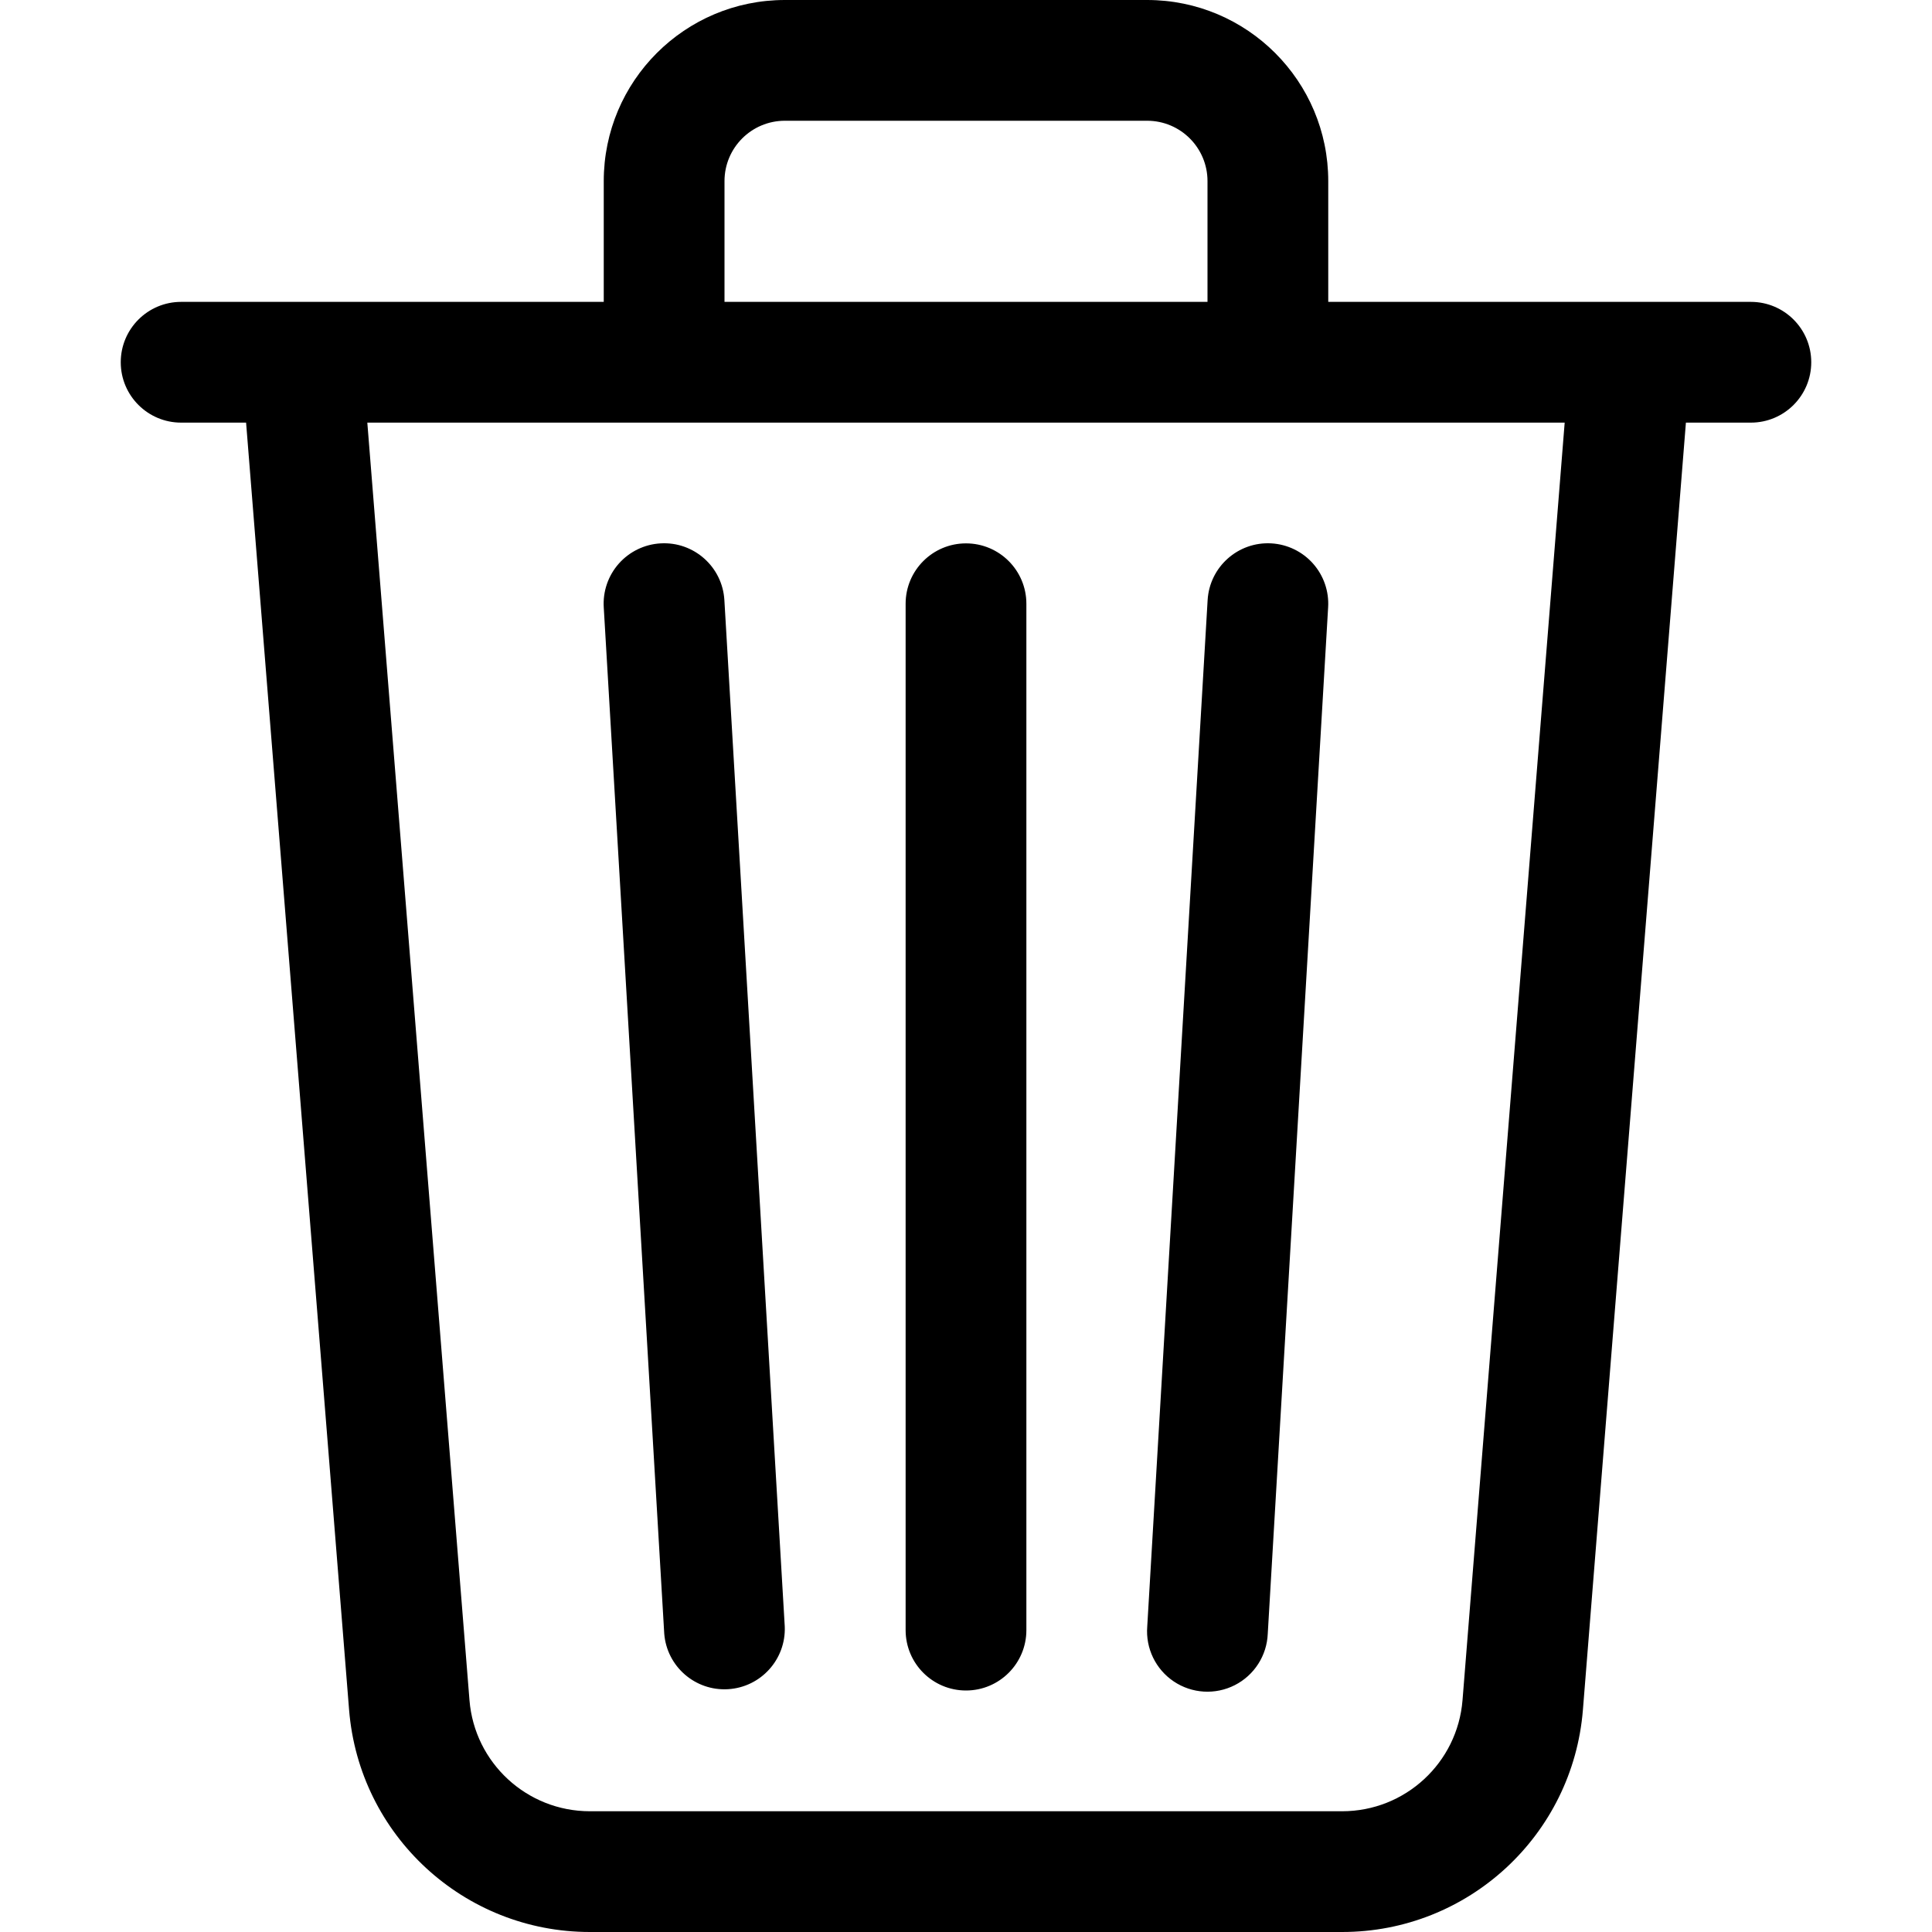
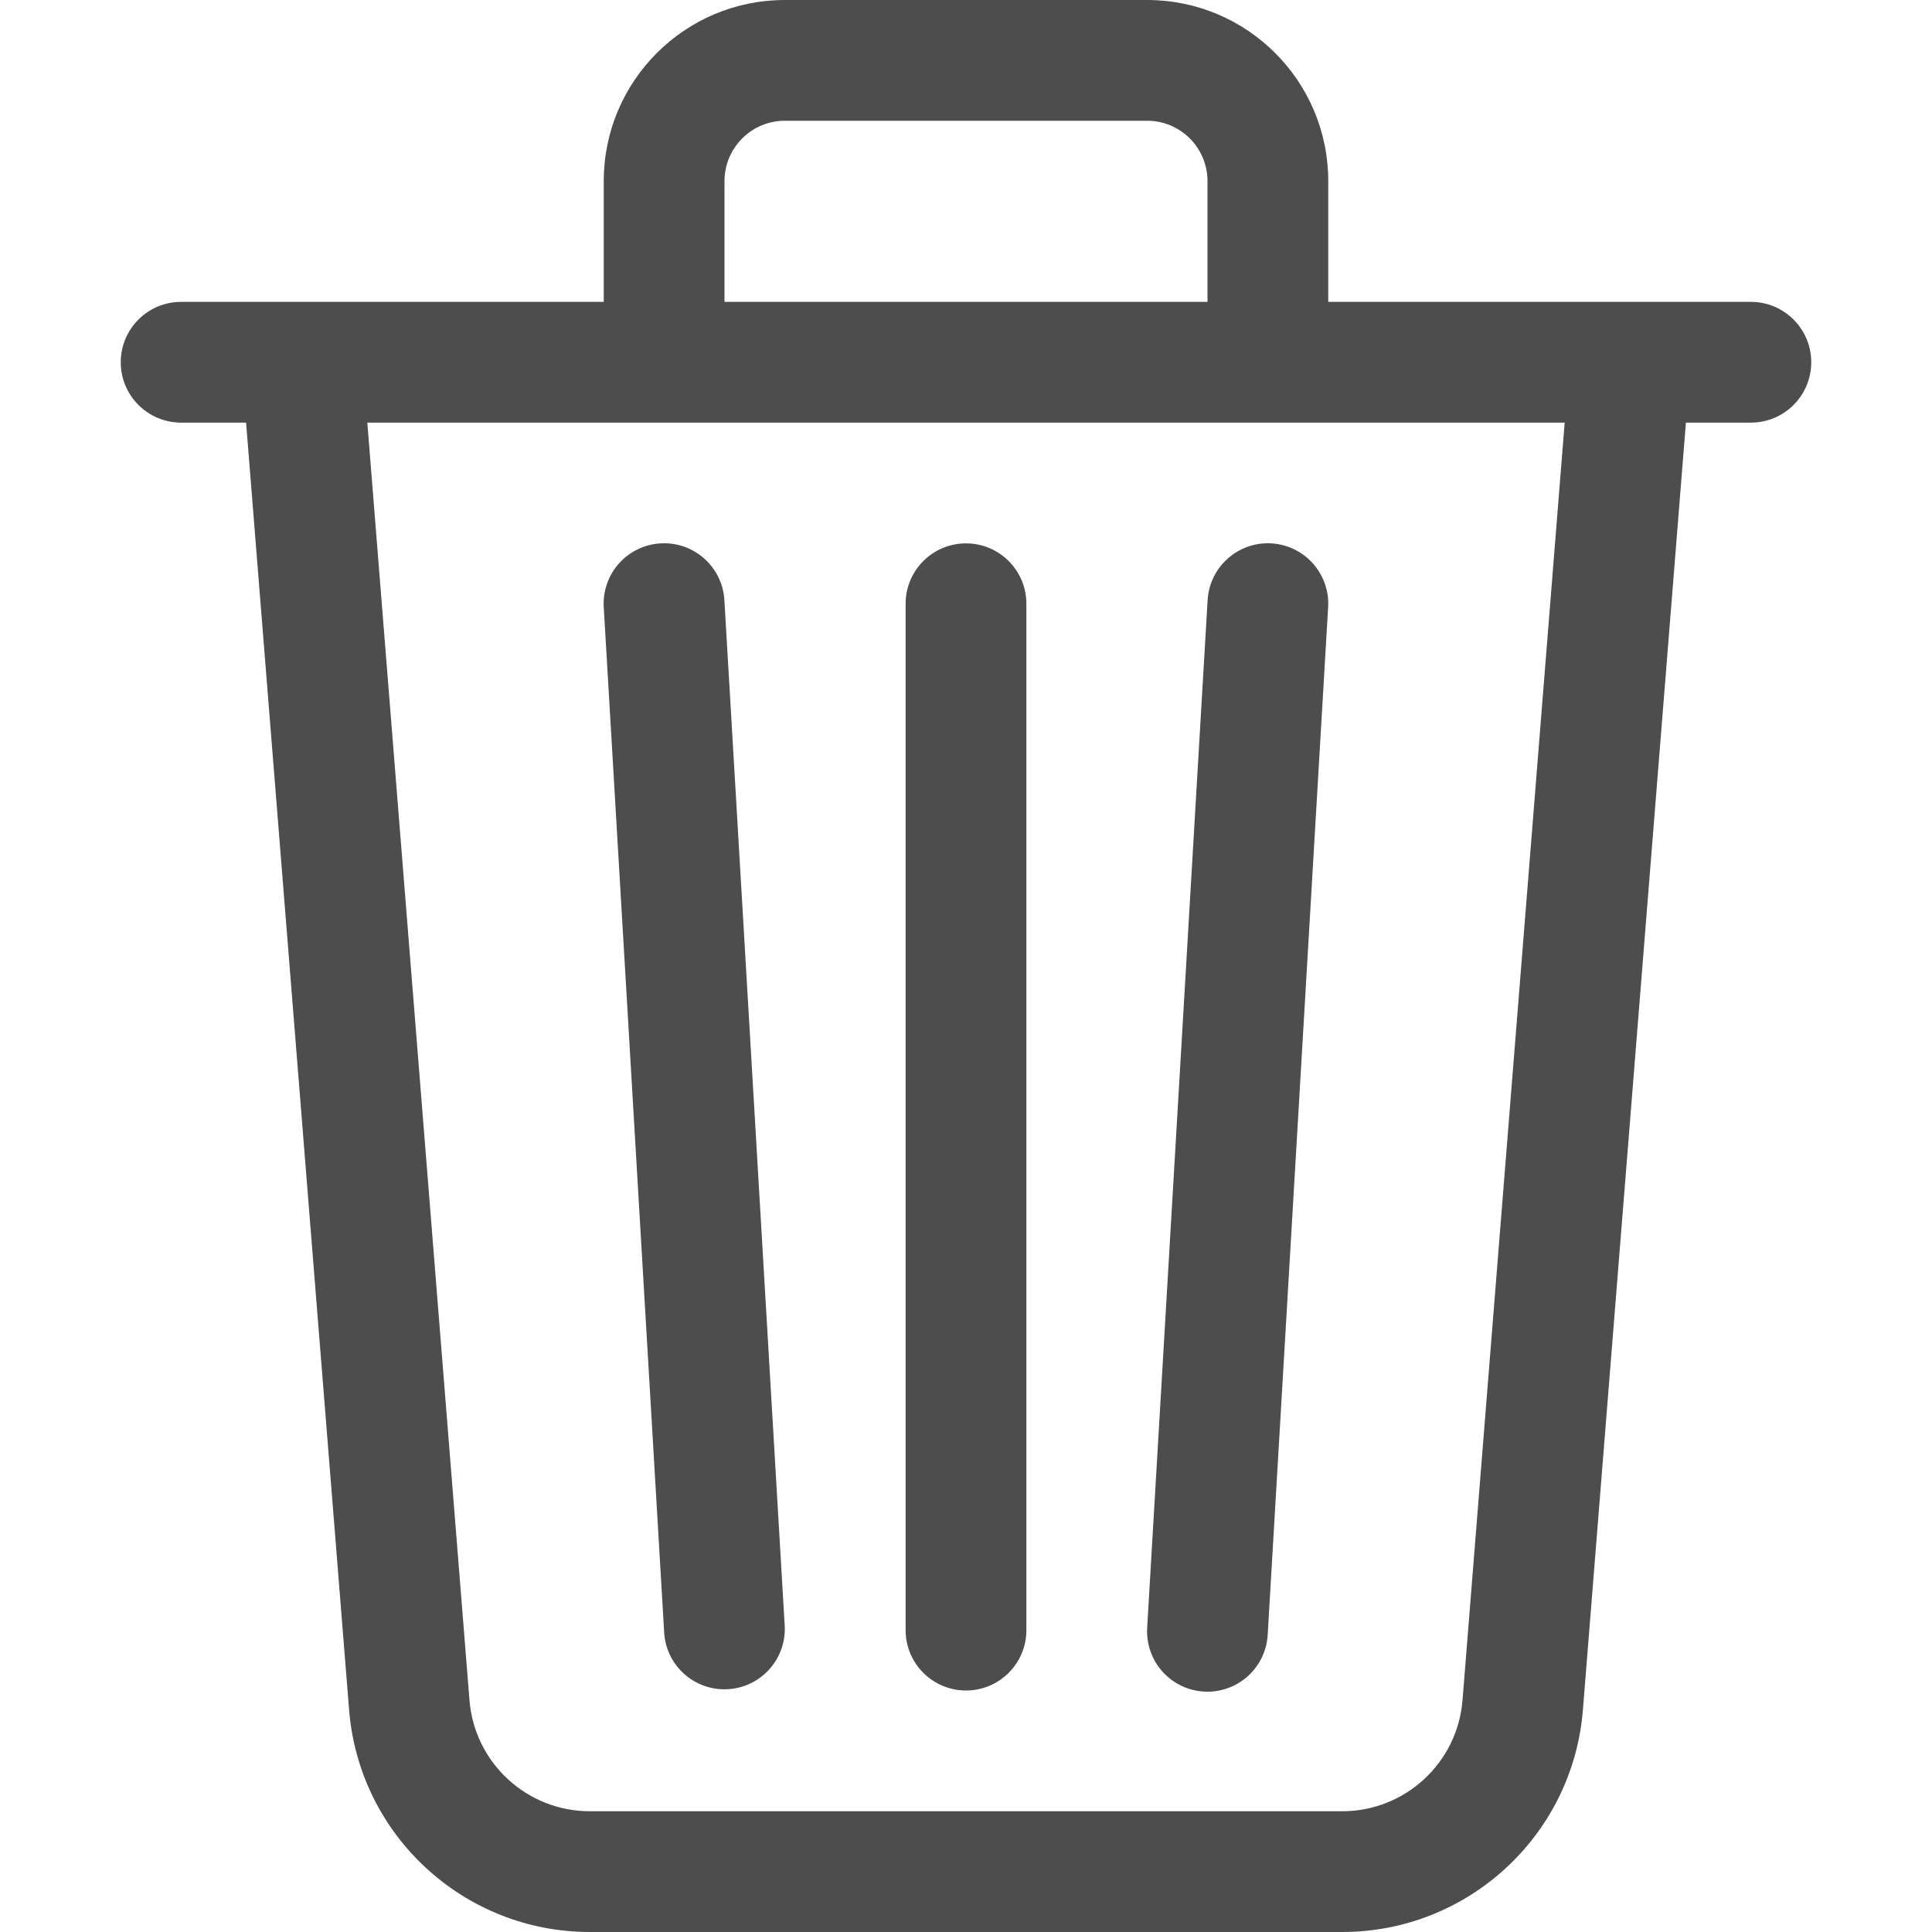
- <svg xmlns="http://www.w3.org/2000/svg" width="16" height="16" fill="currentColor" class="bi bi-trash3" viewBox="0 0 16 16">
+ <svg xmlns="http://www.w3.org/2000/svg" width="16" height="16" fill="#4d4d4d" class="bi bi-trash3" viewBox="0 0 16 16">
  <path d="M6.5 1h3a.5.5 0 0 1 .5.5v1H6v-1a.5.5 0 0 1 .5-.5M11 2.5v-1A1.5 1.5 0 0 0 9.5 0h-3A1.5 1.5 0 0 0 5 1.5v1H1.5a.5.5 0 0 0 0 1h.538l.853 10.66A2 2 0 0 0 4.885 16h6.23a2 2 0 0 0 1.994-1.84l.853-10.66h.538a.5.5 0 0 0 0-1zm1.958 1-.846 10.58a1 1 0 0 1-.997.92h-6.23a1 1 0 0 1-.997-.92L3.042 3.5zm-7.487 1a.5.5 0 0 1 .528.47l.5 8.5a.5.5 0 0 1-.998.06L5 5.03a.5.5 0 0 1 .47-.53Zm5.058 0a.5.5 0 0 1 .47.53l-.5 8.5a.5.5 0 1 1-.998-.06l.5-8.5a.5.5 0 0 1 .528-.47M8 4.5a.5.5 0 0 1 .5.5v8.5a.5.5 0 0 1-1 0V5a.5.5 0 0 1 .5-.5" />
</svg>
